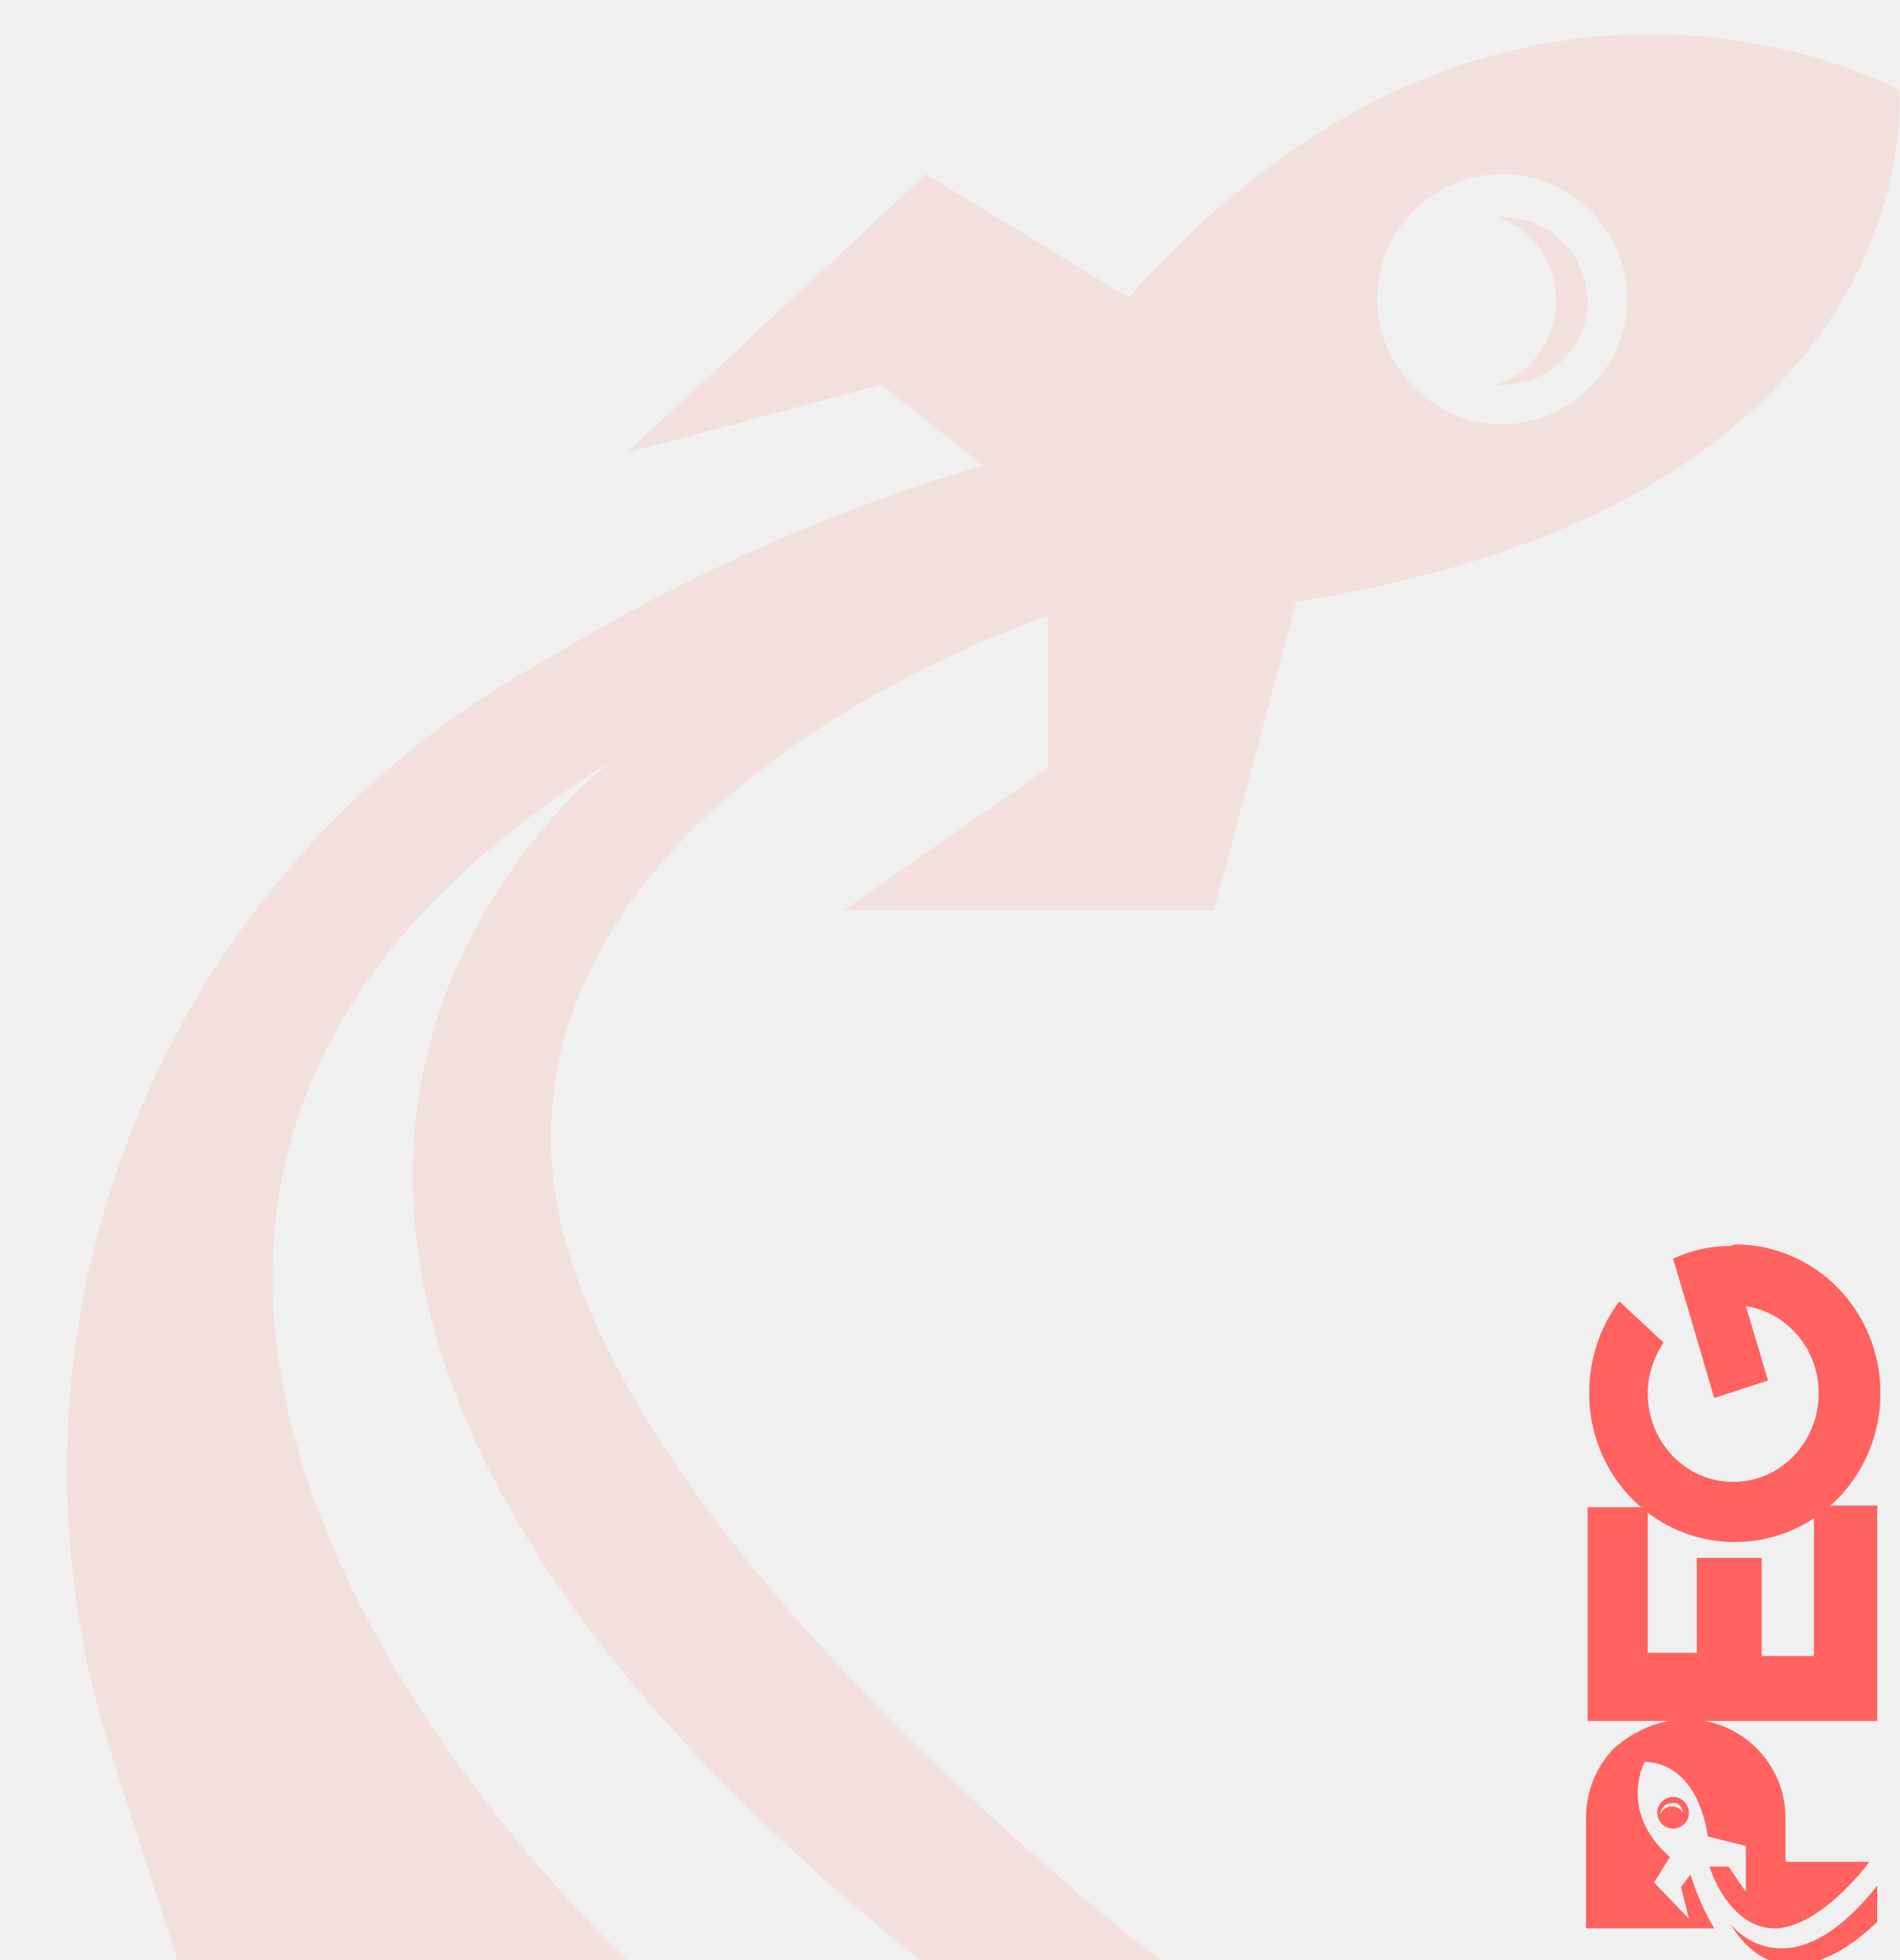
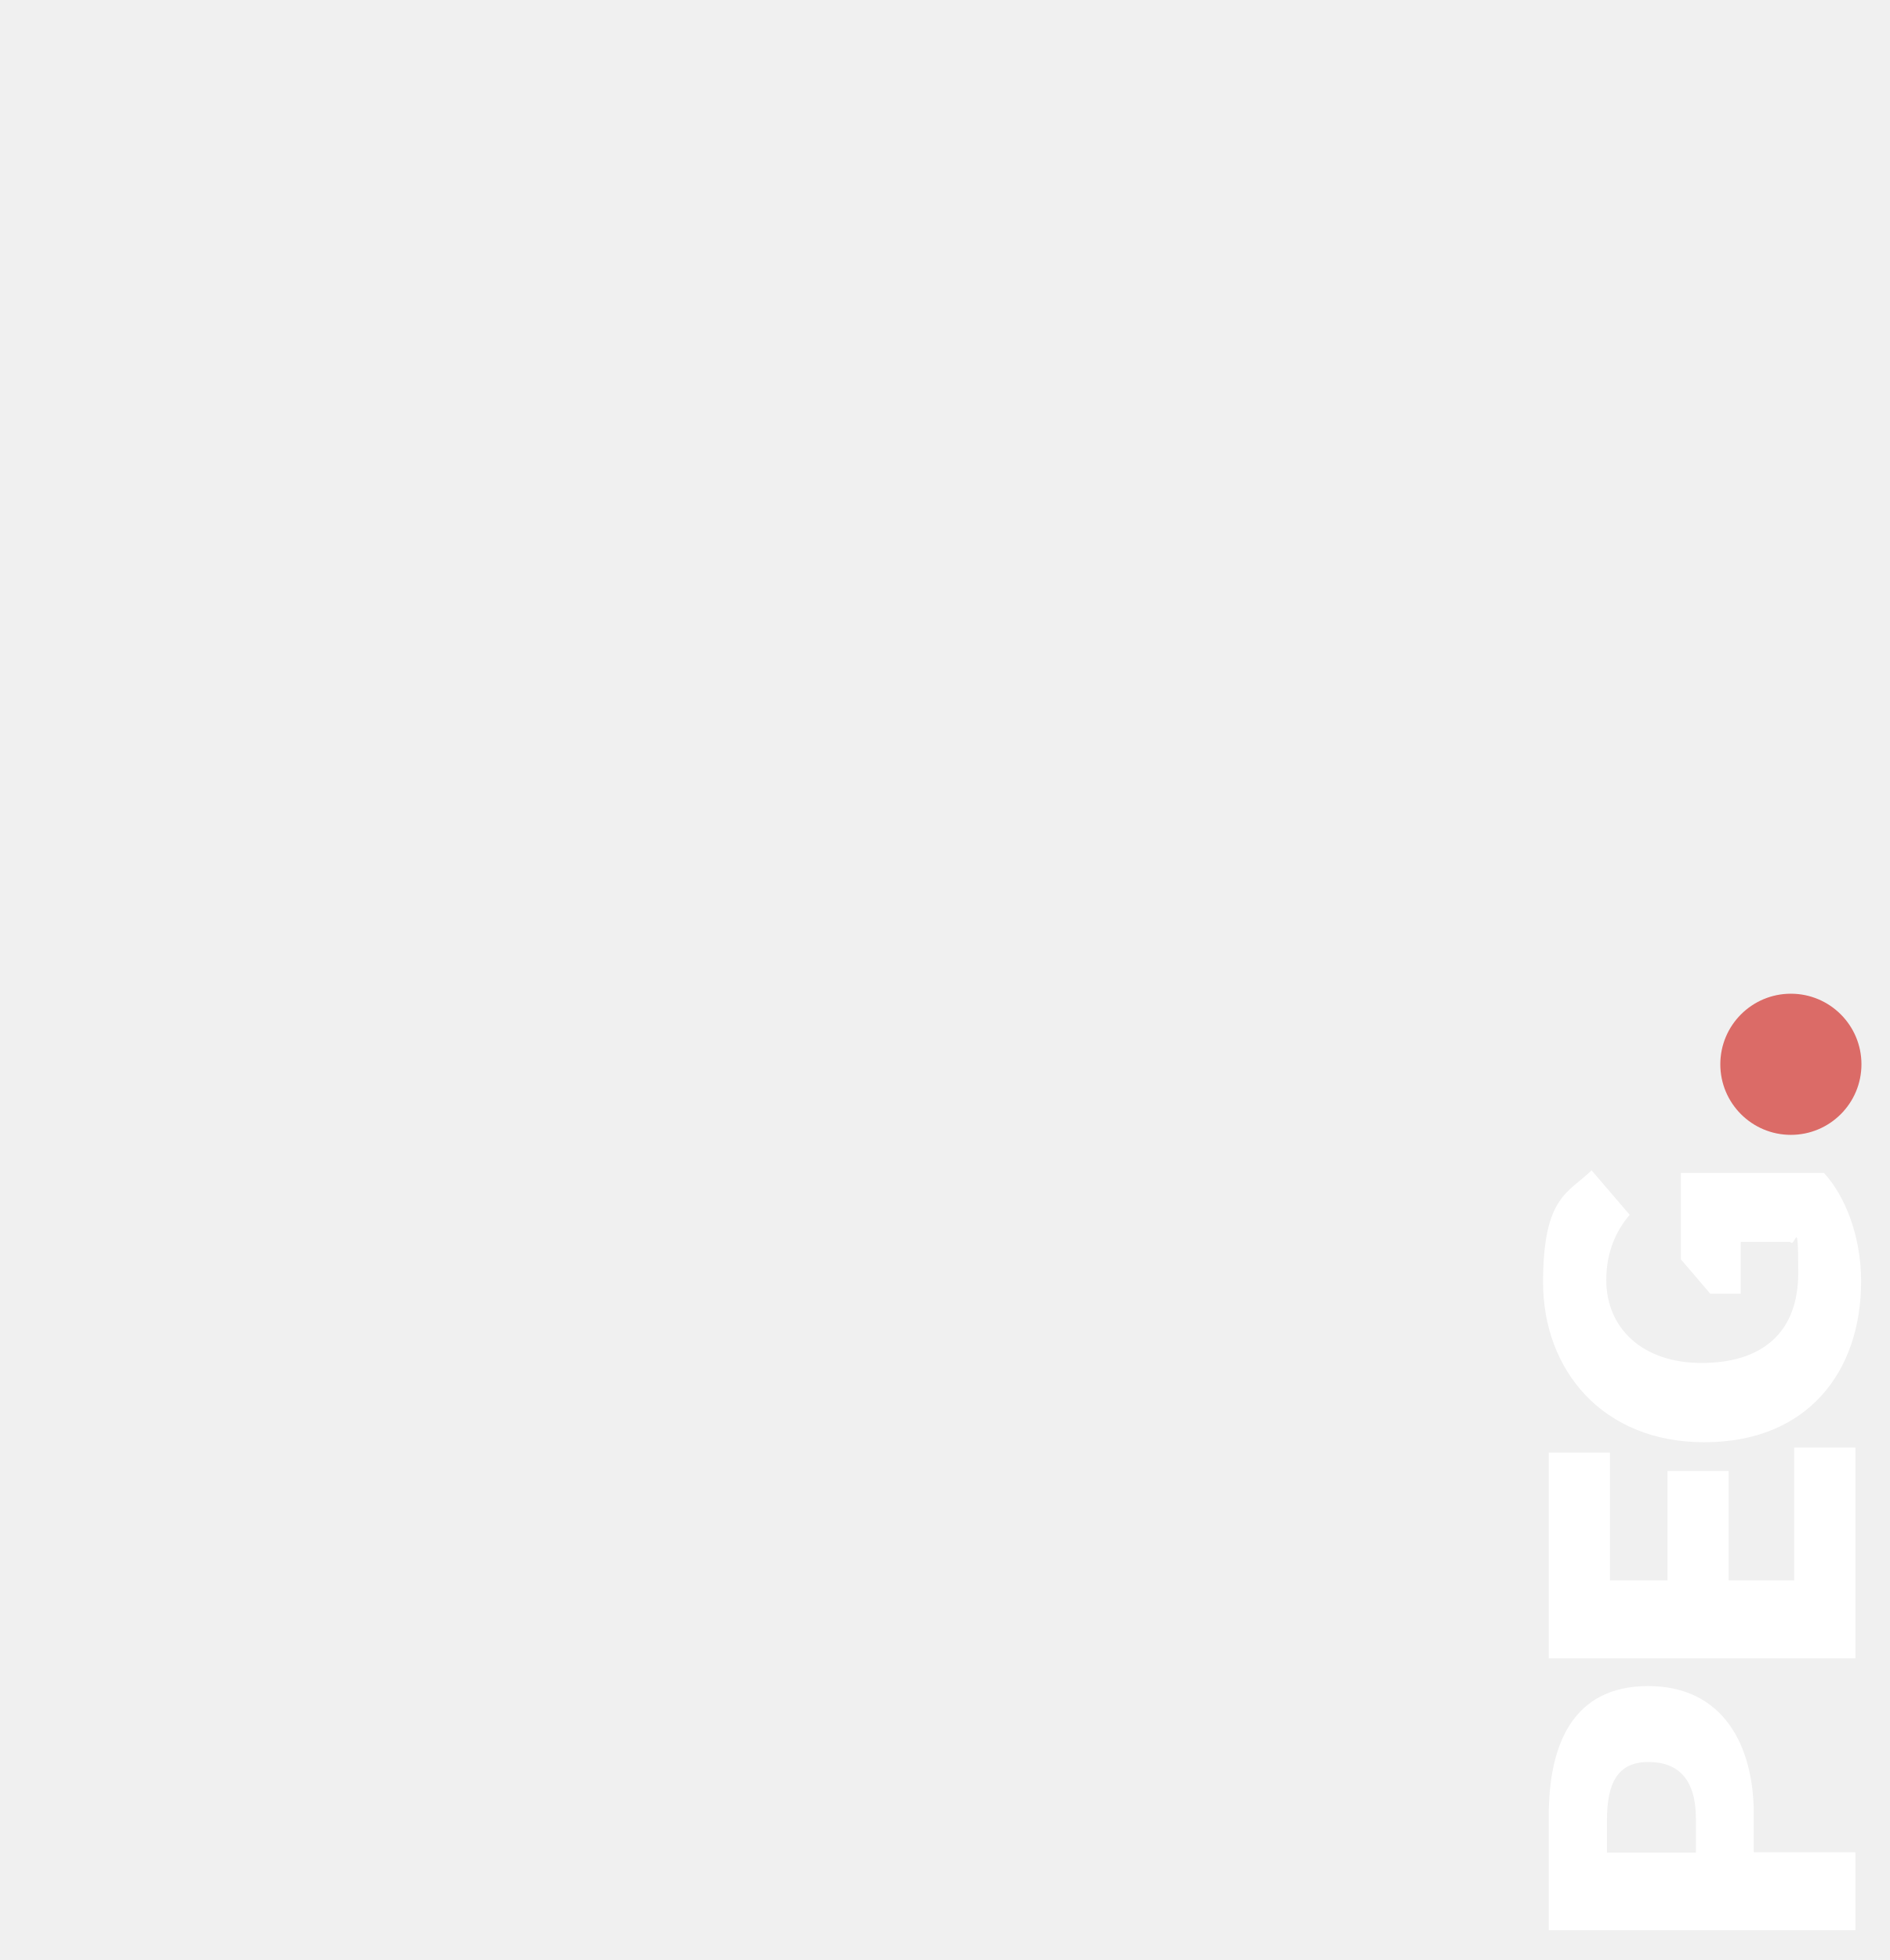
- <svg xmlns="http://www.w3.org/2000/svg" version="1.1" id="Layer_1" x="0px" y="0px" viewBox="0 0 120 123.8" style="enable-background:new 0 0 120 123.8;" xml:space="preserve">
-   <style type="text/css">
- 	.st0{opacity:0.12;}
- 	.st1{fill:#FF625F;}
- </style>
-   <g class="st0">
-     <path class="st1" d="M98.3,19c0-2.5-1.6-4.7-3.8-5.3h0.4c3,0,5.4,2.4,5.4,5.4c0,2.8-2.4,5.2-5.4,5.2h-0.4   C96.7,23.6,98.3,21.5,98.3,19z" />
-     <path class="st1" d="M73.3,123.8c-2.1-1.6-38.5-29.9-38.5-51.8c0-16.9,17.3-28,31.4-33.1v9.6l-12.9,9h23.4L81.9,38   C122.3,31.6,120,5.7,120,5.7S95.1-8.1,71.3,18.8L58.5,11L39.6,28.6l16.1-4.3l6.4,5.1c-5.1,1.5-15.6,5-27.3,12.1l0,0l0,0   C10.1,54.9-1.5,83.9,7,110.7l4.2,13.1h28.4c0-0.1-49.7-45.5-1-75.7c-1.3,1-37.5,29.7,19.5,75.7C58.1,123.8,73.3,123.8,73.3,123.8z    M94.9,11c4.4,0,7.9,3.6,7.9,7.9s-3.6,7.9-7.9,7.9S87,23.2,87,18.9S90.5,11,94.9,11z" />
-   </g>
+ <svg xmlns="http://www.w3.org/2000/svg" version="1.1" viewBox="0 0 565 586">
+   <defs>
+     <style>
+       .cls-1 {
+         fill: #fff;
+       }
+ 
+       .cls-2 {
+         fill: #db6b67;
+       }
+     </style>
+   </defs>
  <g>
-     <polygon class="st1" points="100.3,108.7 118.6,108.7 118.6,95.1 114.6,95.1 114.6,104.6 111.3,104.6 111.3,98.4 107.2,98.4    107.2,104.4 104.1,104.4 104.1,95.2 100.3,95.2  " />
-     <path class="st1" d="M109.2,78.7c-1.2,0-2.4,0.3-3.5,0.8l1.1,3.7l1.5,5.1l3.4-1.1l-1.4-4.7c2.6,0.4,4.6,2.7,4.6,5.5   c0,3.1-2.4,5.6-5.4,5.6s-5.4-2.5-5.4-5.6c0-1.2,0.4-2.3,1-3.2l-2.8-2.6c-1.2,1.6-1.9,3.6-1.9,5.8c0,5.2,4.1,9.4,9.2,9.4   s9.2-4.2,9.2-9.4c0-5.2-4.1-9.4-9.2-9.4C109.4,78.7,109.3,78.7,109.2,78.7z" />
-     <g>
-       <path class="st1" d="M106.6,108.6c3.4,0,6.2,2.8,6.2,6.2v2.8h5.3c-0.2,0.3-3.2,4.2-6,4.2c-2.1,0-3.5-2.1-4.1-3.9h1.2l1.1,1.6v-2.9    l-2.4-0.6c-0.8-5-4-4.7-4-4.7s-1.7,3.1,1.6,6l-1,1.6l2.2,2.3l-0.5-2l0.6-0.8c0.2,0.6,0.6,1.9,1.5,3.4h-8.1v-7    c0-1.7,0.7-3.3,1.8-4.4C103.3,109.3,104.8,108.6,106.6,108.6z" />
-       <path class="st1" d="M104.7,114.5c0,0.5,0.4,1,1,1c0.5,0,1-0.4,1-1c0-0.5-0.4-1-1-1C105.1,113.5,104.7,114,104.7,114.5z     M106.3,114.5C106.3,114.5,106.3,114.5,106.3,114.5c-0.1-0.2-0.3-0.4-0.7-0.4c-0.3,0-0.6,0.2-0.7,0.5c0,0,0,0,0,0    c0-0.4,0.3-0.7,0.7-0.7C106,113.8,106.3,114.1,106.3,114.5z" />
-       <path class="st1" d="M109.3,121.5c0,0,3.6,4.8,9.3-2.4v2.3C118.6,121.3,113,127.5,109.3,121.5z" />
+     <g id="Calque_1">
+       <g>
+         <path class="cls-1" d="M463.1,577.1v-34.2c0-21.3,7.2-38.8,29.7-38.8s31.6,17.8,31.6,38.2v11.5h30.4v23.3h-91.7ZM507.1,543.7c0-11.5-5.1-16.9-14.2-16.9s-12.4,6.1-12.4,17.5v9.6h26.6v-10.1Z" />
+         <path class="cls-1" d="M463.1,495.8v-61.5h18.3v38.2h17.2v-32.7h18.3v32.7h19.6v-39.7h18.3v63h-91.7Z" />
+         <path class="cls-1" d="M509.6,431.2c-30.6,0-48.2-21.8-48.2-47.8s7.8-26.8,14.5-33.5l11.4,13.3c-4.1,4.8-7,11.2-7,19.5,0,14.3,10.7,24.8,28.5,24.8s28.9-8.8,28.9-26.9-.8-7.2-2.4-9.3h-14.8v15.5h-9.1l-8.8-10.3v-25.8h42.8c6.2,6.7,11.1,18.7,11.1,32.4,0,26.9-15.9,48.1-46.9,48.1Z" />
+         <circle class="cls-2" cx="535.5" cy="318.2" r="21.1" />
+       </g>
    </g>
  </g>
</svg>
